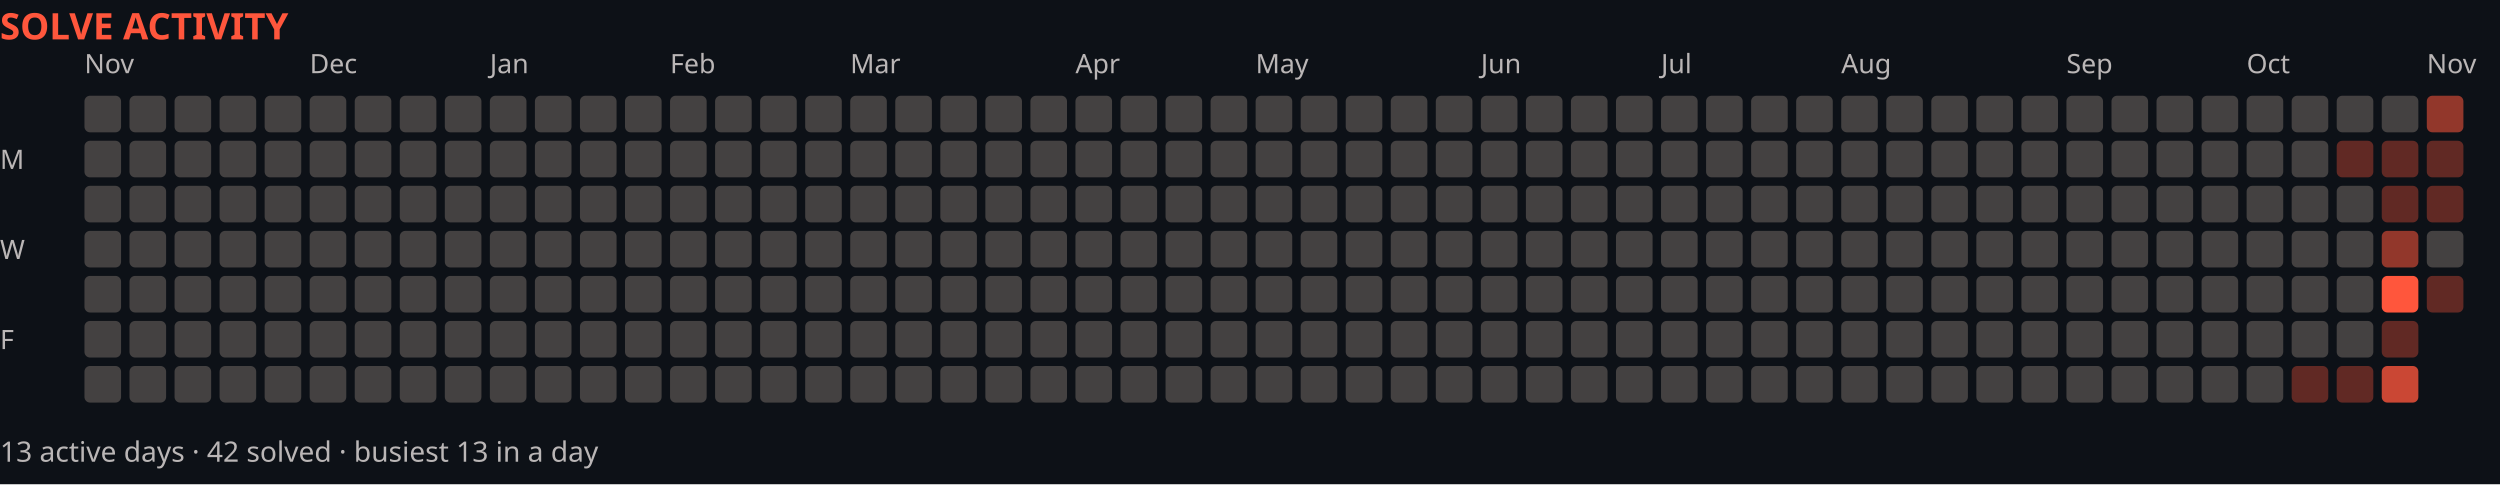
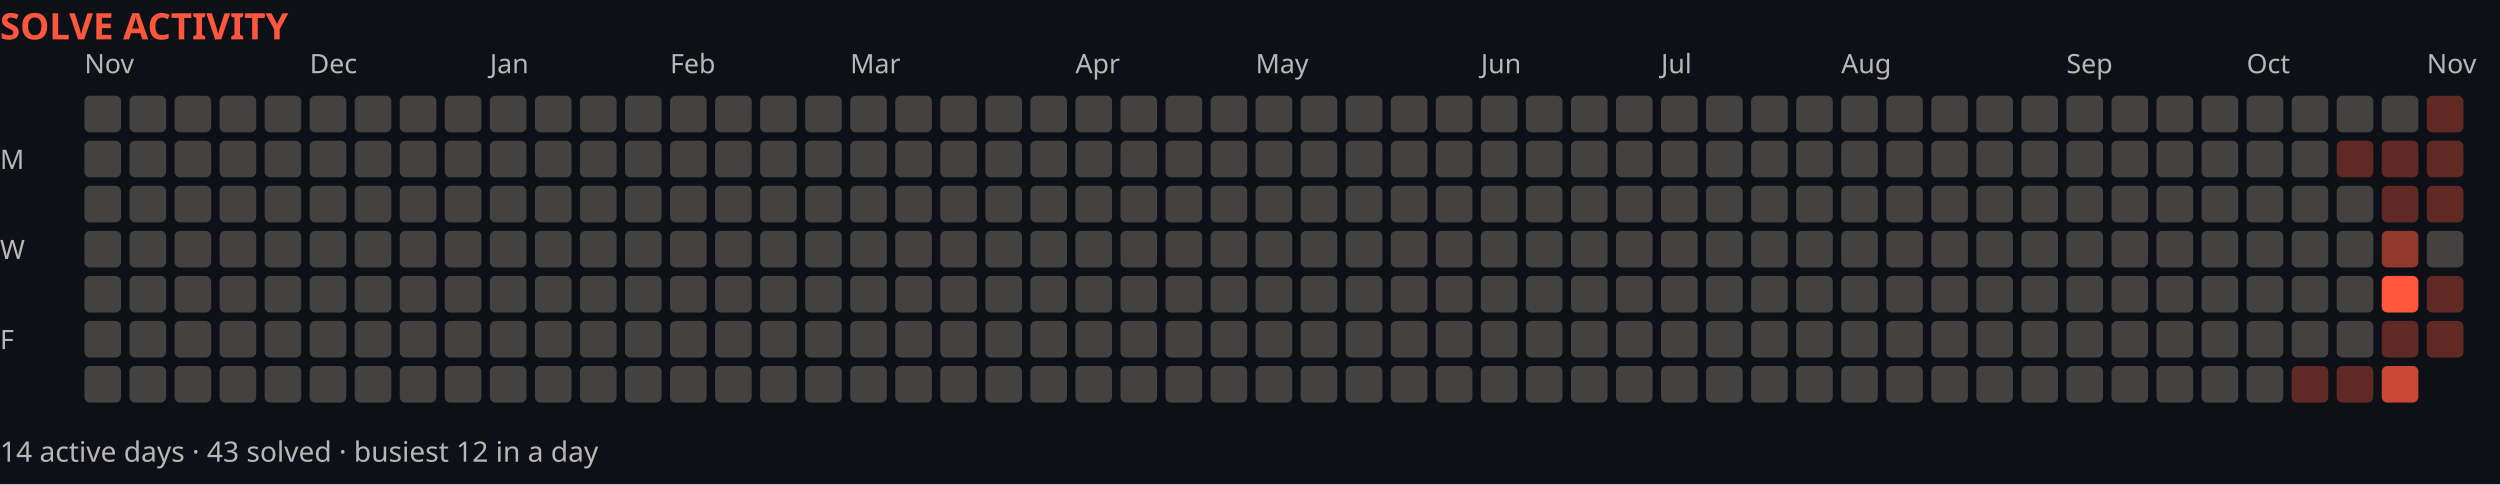
<svg xmlns="http://www.w3.org/2000/svg" width="888" height="172" viewBox="0 0 888 172" role="img" aria-label="Solve activity over the last year">
  <rect width="888" height="172" fill="#0d1117" />
  <text x="0" y="14" font-family="system-ui,sans-serif" font-size="13" font-weight="700" fill="#ff563c">SOLVE ACTIVITY</text>
  <text x="30" y="26" font-family="system-ui,sans-serif" font-size="9.5" fill="#bab6b6">Nov</text>
  <text x="110" y="26" font-family="system-ui,sans-serif" font-size="9.5" fill="#bab6b6">Dec</text>
  <text x="174" y="26" font-family="system-ui,sans-serif" font-size="9.5" fill="#bab6b6">Jan</text>
  <text x="238" y="26" font-family="system-ui,sans-serif" font-size="9.5" fill="#bab6b6">Feb</text>
  <text x="302" y="26" font-family="system-ui,sans-serif" font-size="9.5" fill="#bab6b6">Mar</text>
  <text x="382" y="26" font-family="system-ui,sans-serif" font-size="9.5" fill="#bab6b6">Apr</text>
  <text x="446" y="26" font-family="system-ui,sans-serif" font-size="9.5" fill="#bab6b6">May</text>
  <text x="526" y="26" font-family="system-ui,sans-serif" font-size="9.5" fill="#bab6b6">Jun</text>
  <text x="590" y="26" font-family="system-ui,sans-serif" font-size="9.5" fill="#bab6b6">Jul</text>
  <text x="654" y="26" font-family="system-ui,sans-serif" font-size="9.5" fill="#bab6b6">Aug</text>
  <text x="734" y="26" font-family="system-ui,sans-serif" font-size="9.5" fill="#bab6b6">Sep</text>
  <text x="798" y="26" font-family="system-ui,sans-serif" font-size="9.5" fill="#bab6b6">Oct</text>
  <text x="862" y="26" font-family="system-ui,sans-serif" font-size="9.5" fill="#bab6b6">Nov</text>
  <text x="0" y="60" font-family="system-ui,sans-serif" font-size="9.5" fill="#bab6b6">M</text>
  <text x="0" y="92" font-family="system-ui,sans-serif" font-size="9.5" fill="#bab6b6">W</text>
  <text x="0" y="124" font-family="system-ui,sans-serif" font-size="9.5" fill="#bab6b6">F</text>
  <rect x="30" y="34" width="13" height="13" fill="#444141" rx="2" />
  <rect x="30" y="50" width="13" height="13" fill="#444141" rx="2" />
  <rect x="30" y="66" width="13" height="13" fill="#444141" rx="2" />
  <rect x="30" y="82" width="13" height="13" fill="#444141" rx="2" />
  <rect x="30" y="98" width="13" height="13" fill="#444141" rx="2" />
  <rect x="30" y="114" width="13" height="13" fill="#444141" rx="2" />
  <rect x="30" y="130" width="13" height="13" fill="#444141" rx="2" />
  <rect x="46" y="34" width="13" height="13" fill="#444141" rx="2" />
  <rect x="46" y="50" width="13" height="13" fill="#444141" rx="2" />
  <rect x="46" y="66" width="13" height="13" fill="#444141" rx="2" />
  <rect x="46" y="82" width="13" height="13" fill="#444141" rx="2" />
  <rect x="46" y="98" width="13" height="13" fill="#444141" rx="2" />
  <rect x="46" y="114" width="13" height="13" fill="#444141" rx="2" />
  <rect x="46" y="130" width="13" height="13" fill="#444141" rx="2" />
  <rect x="62" y="34" width="13" height="13" fill="#444141" rx="2" />
  <rect x="62" y="50" width="13" height="13" fill="#444141" rx="2" />
  <rect x="62" y="66" width="13" height="13" fill="#444141" rx="2" />
  <rect x="62" y="82" width="13" height="13" fill="#444141" rx="2" />
  <rect x="62" y="98" width="13" height="13" fill="#444141" rx="2" />
  <rect x="62" y="114" width="13" height="13" fill="#444141" rx="2" />
  <rect x="62" y="130" width="13" height="13" fill="#444141" rx="2" />
  <rect x="78" y="34" width="13" height="13" fill="#444141" rx="2" />
  <rect x="78" y="50" width="13" height="13" fill="#444141" rx="2" />
  <rect x="78" y="66" width="13" height="13" fill="#444141" rx="2" />
  <rect x="78" y="82" width="13" height="13" fill="#444141" rx="2" />
  <rect x="78" y="98" width="13" height="13" fill="#444141" rx="2" />
  <rect x="78" y="114" width="13" height="13" fill="#444141" rx="2" />
  <rect x="78" y="130" width="13" height="13" fill="#444141" rx="2" />
  <rect x="94" y="34" width="13" height="13" fill="#444141" rx="2" />
  <rect x="94" y="50" width="13" height="13" fill="#444141" rx="2" />
  <rect x="94" y="66" width="13" height="13" fill="#444141" rx="2" />
  <rect x="94" y="82" width="13" height="13" fill="#444141" rx="2" />
  <rect x="94" y="98" width="13" height="13" fill="#444141" rx="2" />
  <rect x="94" y="114" width="13" height="13" fill="#444141" rx="2" />
  <rect x="94" y="130" width="13" height="13" fill="#444141" rx="2" />
  <rect x="110" y="34" width="13" height="13" fill="#444141" rx="2" />
  <rect x="110" y="50" width="13" height="13" fill="#444141" rx="2" />
  <rect x="110" y="66" width="13" height="13" fill="#444141" rx="2" />
  <rect x="110" y="82" width="13" height="13" fill="#444141" rx="2" />
  <rect x="110" y="98" width="13" height="13" fill="#444141" rx="2" />
  <rect x="110" y="114" width="13" height="13" fill="#444141" rx="2" />
  <rect x="110" y="130" width="13" height="13" fill="#444141" rx="2" />
  <rect x="126" y="34" width="13" height="13" fill="#444141" rx="2" />
  <rect x="126" y="50" width="13" height="13" fill="#444141" rx="2" />
  <rect x="126" y="66" width="13" height="13" fill="#444141" rx="2" />
  <rect x="126" y="82" width="13" height="13" fill="#444141" rx="2" />
  <rect x="126" y="98" width="13" height="13" fill="#444141" rx="2" />
  <rect x="126" y="114" width="13" height="13" fill="#444141" rx="2" />
  <rect x="126" y="130" width="13" height="13" fill="#444141" rx="2" />
  <rect x="142" y="34" width="13" height="13" fill="#444141" rx="2" />
  <rect x="142" y="50" width="13" height="13" fill="#444141" rx="2" />
  <rect x="142" y="66" width="13" height="13" fill="#444141" rx="2" />
  <rect x="142" y="82" width="13" height="13" fill="#444141" rx="2" />
  <rect x="142" y="98" width="13" height="13" fill="#444141" rx="2" />
  <rect x="142" y="114" width="13" height="13" fill="#444141" rx="2" />
  <rect x="142" y="130" width="13" height="13" fill="#444141" rx="2" />
  <rect x="158" y="34" width="13" height="13" fill="#444141" rx="2" />
  <rect x="158" y="50" width="13" height="13" fill="#444141" rx="2" />
  <rect x="158" y="66" width="13" height="13" fill="#444141" rx="2" />
  <rect x="158" y="82" width="13" height="13" fill="#444141" rx="2" />
  <rect x="158" y="98" width="13" height="13" fill="#444141" rx="2" />
  <rect x="158" y="114" width="13" height="13" fill="#444141" rx="2" />
  <rect x="158" y="130" width="13" height="13" fill="#444141" rx="2" />
  <rect x="174" y="34" width="13" height="13" fill="#444141" rx="2" />
  <rect x="174" y="50" width="13" height="13" fill="#444141" rx="2" />
  <rect x="174" y="66" width="13" height="13" fill="#444141" rx="2" />
  <rect x="174" y="82" width="13" height="13" fill="#444141" rx="2" />
  <rect x="174" y="98" width="13" height="13" fill="#444141" rx="2" />
  <rect x="174" y="114" width="13" height="13" fill="#444141" rx="2" />
  <rect x="174" y="130" width="13" height="13" fill="#444141" rx="2" />
  <rect x="190" y="34" width="13" height="13" fill="#444141" rx="2" />
  <rect x="190" y="50" width="13" height="13" fill="#444141" rx="2" />
  <rect x="190" y="66" width="13" height="13" fill="#444141" rx="2" />
  <rect x="190" y="82" width="13" height="13" fill="#444141" rx="2" />
  <rect x="190" y="98" width="13" height="13" fill="#444141" rx="2" />
  <rect x="190" y="114" width="13" height="13" fill="#444141" rx="2" />
  <rect x="190" y="130" width="13" height="13" fill="#444141" rx="2" />
  <rect x="206" y="34" width="13" height="13" fill="#444141" rx="2" />
  <rect x="206" y="50" width="13" height="13" fill="#444141" rx="2" />
  <rect x="206" y="66" width="13" height="13" fill="#444141" rx="2" />
  <rect x="206" y="82" width="13" height="13" fill="#444141" rx="2" />
  <rect x="206" y="98" width="13" height="13" fill="#444141" rx="2" />
  <rect x="206" y="114" width="13" height="13" fill="#444141" rx="2" />
  <rect x="206" y="130" width="13" height="13" fill="#444141" rx="2" />
  <rect x="222" y="34" width="13" height="13" fill="#444141" rx="2" />
  <rect x="222" y="50" width="13" height="13" fill="#444141" rx="2" />
  <rect x="222" y="66" width="13" height="13" fill="#444141" rx="2" />
  <rect x="222" y="82" width="13" height="13" fill="#444141" rx="2" />
  <rect x="222" y="98" width="13" height="13" fill="#444141" rx="2" />
  <rect x="222" y="114" width="13" height="13" fill="#444141" rx="2" />
  <rect x="222" y="130" width="13" height="13" fill="#444141" rx="2" />
  <rect x="238" y="34" width="13" height="13" fill="#444141" rx="2" />
  <rect x="238" y="50" width="13" height="13" fill="#444141" rx="2" />
  <rect x="238" y="66" width="13" height="13" fill="#444141" rx="2" />
  <rect x="238" y="82" width="13" height="13" fill="#444141" rx="2" />
  <rect x="238" y="98" width="13" height="13" fill="#444141" rx="2" />
  <rect x="238" y="114" width="13" height="13" fill="#444141" rx="2" />
  <rect x="238" y="130" width="13" height="13" fill="#444141" rx="2" />
  <rect x="254" y="34" width="13" height="13" fill="#444141" rx="2" />
  <rect x="254" y="50" width="13" height="13" fill="#444141" rx="2" />
  <rect x="254" y="66" width="13" height="13" fill="#444141" rx="2" />
  <rect x="254" y="82" width="13" height="13" fill="#444141" rx="2" />
  <rect x="254" y="98" width="13" height="13" fill="#444141" rx="2" />
  <rect x="254" y="114" width="13" height="13" fill="#444141" rx="2" />
  <rect x="254" y="130" width="13" height="13" fill="#444141" rx="2" />
  <rect x="270" y="34" width="13" height="13" fill="#444141" rx="2" />
  <rect x="270" y="50" width="13" height="13" fill="#444141" rx="2" />
  <rect x="270" y="66" width="13" height="13" fill="#444141" rx="2" />
  <rect x="270" y="82" width="13" height="13" fill="#444141" rx="2" />
  <rect x="270" y="98" width="13" height="13" fill="#444141" rx="2" />
  <rect x="270" y="114" width="13" height="13" fill="#444141" rx="2" />
  <rect x="270" y="130" width="13" height="13" fill="#444141" rx="2" />
  <rect x="286" y="34" width="13" height="13" fill="#444141" rx="2" />
  <rect x="286" y="50" width="13" height="13" fill="#444141" rx="2" />
  <rect x="286" y="66" width="13" height="13" fill="#444141" rx="2" />
  <rect x="286" y="82" width="13" height="13" fill="#444141" rx="2" />
  <rect x="286" y="98" width="13" height="13" fill="#444141" rx="2" />
  <rect x="286" y="114" width="13" height="13" fill="#444141" rx="2" />
  <rect x="286" y="130" width="13" height="13" fill="#444141" rx="2" />
  <rect x="302" y="34" width="13" height="13" fill="#444141" rx="2" />
  <rect x="302" y="50" width="13" height="13" fill="#444141" rx="2" />
  <rect x="302" y="66" width="13" height="13" fill="#444141" rx="2" />
  <rect x="302" y="82" width="13" height="13" fill="#444141" rx="2" />
  <rect x="302" y="98" width="13" height="13" fill="#444141" rx="2" />
  <rect x="302" y="114" width="13" height="13" fill="#444141" rx="2" />
  <rect x="302" y="130" width="13" height="13" fill="#444141" rx="2" />
  <rect x="318" y="34" width="13" height="13" fill="#444141" rx="2" />
  <rect x="318" y="50" width="13" height="13" fill="#444141" rx="2" />
  <rect x="318" y="66" width="13" height="13" fill="#444141" rx="2" />
  <rect x="318" y="82" width="13" height="13" fill="#444141" rx="2" />
  <rect x="318" y="98" width="13" height="13" fill="#444141" rx="2" />
  <rect x="318" y="114" width="13" height="13" fill="#444141" rx="2" />
  <rect x="318" y="130" width="13" height="13" fill="#444141" rx="2" />
  <rect x="334" y="34" width="13" height="13" fill="#444141" rx="2" />
  <rect x="334" y="50" width="13" height="13" fill="#444141" rx="2" />
  <rect x="334" y="66" width="13" height="13" fill="#444141" rx="2" />
  <rect x="334" y="82" width="13" height="13" fill="#444141" rx="2" />
  <rect x="334" y="98" width="13" height="13" fill="#444141" rx="2" />
  <rect x="334" y="114" width="13" height="13" fill="#444141" rx="2" />
  <rect x="334" y="130" width="13" height="13" fill="#444141" rx="2" />
  <rect x="350" y="34" width="13" height="13" fill="#444141" rx="2" />
  <rect x="350" y="50" width="13" height="13" fill="#444141" rx="2" />
  <rect x="350" y="66" width="13" height="13" fill="#444141" rx="2" />
  <rect x="350" y="82" width="13" height="13" fill="#444141" rx="2" />
  <rect x="350" y="98" width="13" height="13" fill="#444141" rx="2" />
  <rect x="350" y="114" width="13" height="13" fill="#444141" rx="2" />
  <rect x="350" y="130" width="13" height="13" fill="#444141" rx="2" />
  <rect x="366" y="34" width="13" height="13" fill="#444141" rx="2" />
  <rect x="366" y="50" width="13" height="13" fill="#444141" rx="2" />
  <rect x="366" y="66" width="13" height="13" fill="#444141" rx="2" />
  <rect x="366" y="82" width="13" height="13" fill="#444141" rx="2" />
  <rect x="366" y="98" width="13" height="13" fill="#444141" rx="2" />
  <rect x="366" y="114" width="13" height="13" fill="#444141" rx="2" />
  <rect x="366" y="130" width="13" height="13" fill="#444141" rx="2" />
  <rect x="382" y="34" width="13" height="13" fill="#444141" rx="2" />
  <rect x="382" y="50" width="13" height="13" fill="#444141" rx="2" />
  <rect x="382" y="66" width="13" height="13" fill="#444141" rx="2" />
  <rect x="382" y="82" width="13" height="13" fill="#444141" rx="2" />
  <rect x="382" y="98" width="13" height="13" fill="#444141" rx="2" />
  <rect x="382" y="114" width="13" height="13" fill="#444141" rx="2" />
  <rect x="382" y="130" width="13" height="13" fill="#444141" rx="2" />
  <rect x="398" y="34" width="13" height="13" fill="#444141" rx="2" />
  <rect x="398" y="50" width="13" height="13" fill="#444141" rx="2" />
  <rect x="398" y="66" width="13" height="13" fill="#444141" rx="2" />
  <rect x="398" y="82" width="13" height="13" fill="#444141" rx="2" />
  <rect x="398" y="98" width="13" height="13" fill="#444141" rx="2" />
  <rect x="398" y="114" width="13" height="13" fill="#444141" rx="2" />
  <rect x="398" y="130" width="13" height="13" fill="#444141" rx="2" />
  <rect x="414" y="34" width="13" height="13" fill="#444141" rx="2" />
  <rect x="414" y="50" width="13" height="13" fill="#444141" rx="2" />
  <rect x="414" y="66" width="13" height="13" fill="#444141" rx="2" />
  <rect x="414" y="82" width="13" height="13" fill="#444141" rx="2" />
  <rect x="414" y="98" width="13" height="13" fill="#444141" rx="2" />
  <rect x="414" y="114" width="13" height="13" fill="#444141" rx="2" />
  <rect x="414" y="130" width="13" height="13" fill="#444141" rx="2" />
  <rect x="430" y="34" width="13" height="13" fill="#444141" rx="2" />
  <rect x="430" y="50" width="13" height="13" fill="#444141" rx="2" />
  <rect x="430" y="66" width="13" height="13" fill="#444141" rx="2" />
  <rect x="430" y="82" width="13" height="13" fill="#444141" rx="2" />
  <rect x="430" y="98" width="13" height="13" fill="#444141" rx="2" />
  <rect x="430" y="114" width="13" height="13" fill="#444141" rx="2" />
  <rect x="430" y="130" width="13" height="13" fill="#444141" rx="2" />
  <rect x="446" y="34" width="13" height="13" fill="#444141" rx="2" />
  <rect x="446" y="50" width="13" height="13" fill="#444141" rx="2" />
  <rect x="446" y="66" width="13" height="13" fill="#444141" rx="2" />
  <rect x="446" y="82" width="13" height="13" fill="#444141" rx="2" />
  <rect x="446" y="98" width="13" height="13" fill="#444141" rx="2" />
  <rect x="446" y="114" width="13" height="13" fill="#444141" rx="2" />
  <rect x="446" y="130" width="13" height="13" fill="#444141" rx="2" />
  <rect x="462" y="34" width="13" height="13" fill="#444141" rx="2" />
  <rect x="462" y="50" width="13" height="13" fill="#444141" rx="2" />
  <rect x="462" y="66" width="13" height="13" fill="#444141" rx="2" />
  <rect x="462" y="82" width="13" height="13" fill="#444141" rx="2" />
  <rect x="462" y="98" width="13" height="13" fill="#444141" rx="2" />
  <rect x="462" y="114" width="13" height="13" fill="#444141" rx="2" />
  <rect x="462" y="130" width="13" height="13" fill="#444141" rx="2" />
  <rect x="478" y="34" width="13" height="13" fill="#444141" rx="2" />
  <rect x="478" y="50" width="13" height="13" fill="#444141" rx="2" />
  <rect x="478" y="66" width="13" height="13" fill="#444141" rx="2" />
  <rect x="478" y="82" width="13" height="13" fill="#444141" rx="2" />
  <rect x="478" y="98" width="13" height="13" fill="#444141" rx="2" />
  <rect x="478" y="114" width="13" height="13" fill="#444141" rx="2" />
  <rect x="478" y="130" width="13" height="13" fill="#444141" rx="2" />
  <rect x="494" y="34" width="13" height="13" fill="#444141" rx="2" />
  <rect x="494" y="50" width="13" height="13" fill="#444141" rx="2" />
  <rect x="494" y="66" width="13" height="13" fill="#444141" rx="2" />
  <rect x="494" y="82" width="13" height="13" fill="#444141" rx="2" />
  <rect x="494" y="98" width="13" height="13" fill="#444141" rx="2" />
  <rect x="494" y="114" width="13" height="13" fill="#444141" rx="2" />
  <rect x="494" y="130" width="13" height="13" fill="#444141" rx="2" />
  <rect x="510" y="34" width="13" height="13" fill="#444141" rx="2" />
  <rect x="510" y="50" width="13" height="13" fill="#444141" rx="2" />
  <rect x="510" y="66" width="13" height="13" fill="#444141" rx="2" />
  <rect x="510" y="82" width="13" height="13" fill="#444141" rx="2" />
  <rect x="510" y="98" width="13" height="13" fill="#444141" rx="2" />
  <rect x="510" y="114" width="13" height="13" fill="#444141" rx="2" />
  <rect x="510" y="130" width="13" height="13" fill="#444141" rx="2" />
  <rect x="526" y="34" width="13" height="13" fill="#444141" rx="2" />
  <rect x="526" y="50" width="13" height="13" fill="#444141" rx="2" />
  <rect x="526" y="66" width="13" height="13" fill="#444141" rx="2" />
  <rect x="526" y="82" width="13" height="13" fill="#444141" rx="2" />
  <rect x="526" y="98" width="13" height="13" fill="#444141" rx="2" />
  <rect x="526" y="114" width="13" height="13" fill="#444141" rx="2" />
  <rect x="526" y="130" width="13" height="13" fill="#444141" rx="2" />
  <rect x="542" y="34" width="13" height="13" fill="#444141" rx="2" />
  <rect x="542" y="50" width="13" height="13" fill="#444141" rx="2" />
  <rect x="542" y="66" width="13" height="13" fill="#444141" rx="2" />
  <rect x="542" y="82" width="13" height="13" fill="#444141" rx="2" />
  <rect x="542" y="98" width="13" height="13" fill="#444141" rx="2" />
  <rect x="542" y="114" width="13" height="13" fill="#444141" rx="2" />
  <rect x="542" y="130" width="13" height="13" fill="#444141" rx="2" />
  <rect x="558" y="34" width="13" height="13" fill="#444141" rx="2" />
  <rect x="558" y="50" width="13" height="13" fill="#444141" rx="2" />
  <rect x="558" y="66" width="13" height="13" fill="#444141" rx="2" />
  <rect x="558" y="82" width="13" height="13" fill="#444141" rx="2" />
  <rect x="558" y="98" width="13" height="13" fill="#444141" rx="2" />
  <rect x="558" y="114" width="13" height="13" fill="#444141" rx="2" />
  <rect x="558" y="130" width="13" height="13" fill="#444141" rx="2" />
  <rect x="574" y="34" width="13" height="13" fill="#444141" rx="2" />
  <rect x="574" y="50" width="13" height="13" fill="#444141" rx="2" />
  <rect x="574" y="66" width="13" height="13" fill="#444141" rx="2" />
  <rect x="574" y="82" width="13" height="13" fill="#444141" rx="2" />
  <rect x="574" y="98" width="13" height="13" fill="#444141" rx="2" />
  <rect x="574" y="114" width="13" height="13" fill="#444141" rx="2" />
  <rect x="574" y="130" width="13" height="13" fill="#444141" rx="2" />
  <rect x="590" y="34" width="13" height="13" fill="#444141" rx="2" />
  <rect x="590" y="50" width="13" height="13" fill="#444141" rx="2" />
  <rect x="590" y="66" width="13" height="13" fill="#444141" rx="2" />
  <rect x="590" y="82" width="13" height="13" fill="#444141" rx="2" />
  <rect x="590" y="98" width="13" height="13" fill="#444141" rx="2" />
  <rect x="590" y="114" width="13" height="13" fill="#444141" rx="2" />
  <rect x="590" y="130" width="13" height="13" fill="#444141" rx="2" />
  <rect x="606" y="34" width="13" height="13" fill="#444141" rx="2" />
  <rect x="606" y="50" width="13" height="13" fill="#444141" rx="2" />
  <rect x="606" y="66" width="13" height="13" fill="#444141" rx="2" />
  <rect x="606" y="82" width="13" height="13" fill="#444141" rx="2" />
  <rect x="606" y="98" width="13" height="13" fill="#444141" rx="2" />
  <rect x="606" y="114" width="13" height="13" fill="#444141" rx="2" />
  <rect x="606" y="130" width="13" height="13" fill="#444141" rx="2" />
  <rect x="622" y="34" width="13" height="13" fill="#444141" rx="2" />
  <rect x="622" y="50" width="13" height="13" fill="#444141" rx="2" />
  <rect x="622" y="66" width="13" height="13" fill="#444141" rx="2" />
  <rect x="622" y="82" width="13" height="13" fill="#444141" rx="2" />
  <rect x="622" y="98" width="13" height="13" fill="#444141" rx="2" />
  <rect x="622" y="114" width="13" height="13" fill="#444141" rx="2" />
  <rect x="622" y="130" width="13" height="13" fill="#444141" rx="2" />
  <rect x="638" y="34" width="13" height="13" fill="#444141" rx="2" />
  <rect x="638" y="50" width="13" height="13" fill="#444141" rx="2" />
  <rect x="638" y="66" width="13" height="13" fill="#444141" rx="2" />
  <rect x="638" y="82" width="13" height="13" fill="#444141" rx="2" />
  <rect x="638" y="98" width="13" height="13" fill="#444141" rx="2" />
  <rect x="638" y="114" width="13" height="13" fill="#444141" rx="2" />
  <rect x="638" y="130" width="13" height="13" fill="#444141" rx="2" />
  <rect x="654" y="34" width="13" height="13" fill="#444141" rx="2" />
  <rect x="654" y="50" width="13" height="13" fill="#444141" rx="2" />
  <rect x="654" y="66" width="13" height="13" fill="#444141" rx="2" />
  <rect x="654" y="82" width="13" height="13" fill="#444141" rx="2" />
  <rect x="654" y="98" width="13" height="13" fill="#444141" rx="2" />
  <rect x="654" y="114" width="13" height="13" fill="#444141" rx="2" />
  <rect x="654" y="130" width="13" height="13" fill="#444141" rx="2" />
  <rect x="670" y="34" width="13" height="13" fill="#444141" rx="2" />
  <rect x="670" y="50" width="13" height="13" fill="#444141" rx="2" />
  <rect x="670" y="66" width="13" height="13" fill="#444141" rx="2" />
  <rect x="670" y="82" width="13" height="13" fill="#444141" rx="2" />
  <rect x="670" y="98" width="13" height="13" fill="#444141" rx="2" />
  <rect x="670" y="114" width="13" height="13" fill="#444141" rx="2" />
  <rect x="670" y="130" width="13" height="13" fill="#444141" rx="2" />
  <rect x="686" y="34" width="13" height="13" fill="#444141" rx="2" />
  <rect x="686" y="50" width="13" height="13" fill="#444141" rx="2" />
  <rect x="686" y="66" width="13" height="13" fill="#444141" rx="2" />
  <rect x="686" y="82" width="13" height="13" fill="#444141" rx="2" />
  <rect x="686" y="98" width="13" height="13" fill="#444141" rx="2" />
  <rect x="686" y="114" width="13" height="13" fill="#444141" rx="2" />
  <rect x="686" y="130" width="13" height="13" fill="#444141" rx="2" />
  <rect x="702" y="34" width="13" height="13" fill="#444141" rx="2" />
  <rect x="702" y="50" width="13" height="13" fill="#444141" rx="2" />
  <rect x="702" y="66" width="13" height="13" fill="#444141" rx="2" />
  <rect x="702" y="82" width="13" height="13" fill="#444141" rx="2" />
  <rect x="702" y="98" width="13" height="13" fill="#444141" rx="2" />
  <rect x="702" y="114" width="13" height="13" fill="#444141" rx="2" />
  <rect x="702" y="130" width="13" height="13" fill="#444141" rx="2" />
  <rect x="718" y="34" width="13" height="13" fill="#444141" rx="2" />
  <rect x="718" y="50" width="13" height="13" fill="#444141" rx="2" />
  <rect x="718" y="66" width="13" height="13" fill="#444141" rx="2" />
  <rect x="718" y="82" width="13" height="13" fill="#444141" rx="2" />
  <rect x="718" y="98" width="13" height="13" fill="#444141" rx="2" />
  <rect x="718" y="114" width="13" height="13" fill="#444141" rx="2" />
  <rect x="718" y="130" width="13" height="13" fill="#444141" rx="2" />
  <rect x="734" y="34" width="13" height="13" fill="#444141" rx="2" />
  <rect x="734" y="50" width="13" height="13" fill="#444141" rx="2" />
  <rect x="734" y="66" width="13" height="13" fill="#444141" rx="2" />
  <rect x="734" y="82" width="13" height="13" fill="#444141" rx="2" />
  <rect x="734" y="98" width="13" height="13" fill="#444141" rx="2" />
  <rect x="734" y="114" width="13" height="13" fill="#444141" rx="2" />
  <rect x="734" y="130" width="13" height="13" fill="#444141" rx="2" />
  <rect x="750" y="34" width="13" height="13" fill="#444141" rx="2" />
  <rect x="750" y="50" width="13" height="13" fill="#444141" rx="2" />
  <rect x="750" y="66" width="13" height="13" fill="#444141" rx="2" />
  <rect x="750" y="82" width="13" height="13" fill="#444141" rx="2" />
  <rect x="750" y="98" width="13" height="13" fill="#444141" rx="2" />
  <rect x="750" y="114" width="13" height="13" fill="#444141" rx="2" />
  <rect x="750" y="130" width="13" height="13" fill="#444141" rx="2" />
  <rect x="766" y="34" width="13" height="13" fill="#444141" rx="2" />
  <rect x="766" y="50" width="13" height="13" fill="#444141" rx="2" />
  <rect x="766" y="66" width="13" height="13" fill="#444141" rx="2" />
  <rect x="766" y="82" width="13" height="13" fill="#444141" rx="2" />
  <rect x="766" y="98" width="13" height="13" fill="#444141" rx="2" />
  <rect x="766" y="114" width="13" height="13" fill="#444141" rx="2" />
  <rect x="766" y="130" width="13" height="13" fill="#444141" rx="2" />
  <rect x="782" y="34" width="13" height="13" fill="#444141" rx="2" />
  <rect x="782" y="50" width="13" height="13" fill="#444141" rx="2" />
  <rect x="782" y="66" width="13" height="13" fill="#444141" rx="2" />
  <rect x="782" y="82" width="13" height="13" fill="#444141" rx="2" />
  <rect x="782" y="98" width="13" height="13" fill="#444141" rx="2" />
  <rect x="782" y="114" width="13" height="13" fill="#444141" rx="2" />
  <rect x="782" y="130" width="13" height="13" fill="#444141" rx="2" />
  <rect x="798" y="34" width="13" height="13" fill="#444141" rx="2" />
  <rect x="798" y="50" width="13" height="13" fill="#444141" rx="2" />
  <rect x="798" y="66" width="13" height="13" fill="#444141" rx="2" />
  <rect x="798" y="82" width="13" height="13" fill="#444141" rx="2" />
  <rect x="798" y="98" width="13" height="13" fill="#444141" rx="2" />
  <rect x="798" y="114" width="13" height="13" fill="#444141" rx="2" />
  <rect x="798" y="130" width="13" height="13" fill="#444141" rx="2" />
  <rect x="814" y="34" width="13" height="13" fill="#444141" rx="2" />
  <rect x="814" y="50" width="13" height="13" fill="#444141" rx="2" />
  <rect x="814" y="66" width="13" height="13" fill="#444141" rx="2" />
  <rect x="814" y="82" width="13" height="13" fill="#444141" rx="2" />
  <rect x="814" y="98" width="13" height="13" fill="#444141" rx="2" />
  <rect x="814" y="114" width="13" height="13" fill="#444141" rx="2" />
  <rect x="814" y="130" width="13" height="13" fill="#ff563c59" rx="2" />
  <rect x="830" y="34" width="13" height="13" fill="#444141" rx="2" />
  <rect x="830" y="50" width="13" height="13" fill="#ff563c59" rx="2" />
  <rect x="830" y="66" width="13" height="13" fill="#444141" rx="2" />
  <rect x="830" y="82" width="13" height="13" fill="#444141" rx="2" />
  <rect x="830" y="98" width="13" height="13" fill="#444141" rx="2" />
  <rect x="830" y="114" width="13" height="13" fill="#444141" rx="2" />
  <rect x="830" y="130" width="13" height="13" fill="#ff563c59" rx="2" />
  <rect x="846" y="34" width="13" height="13" fill="#444141" rx="2" />
  <rect x="846" y="50" width="13" height="13" fill="#ff563c59" rx="2" />
  <rect x="846" y="66" width="13" height="13" fill="#ff563c59" rx="2" />
  <rect x="846" y="82" width="13" height="13" fill="#ff563c8c" rx="2" />
  <rect x="846" y="98" width="13" height="13" fill="#ff563c" rx="2" />
  <rect x="846" y="114" width="13" height="13" fill="#ff563c59" rx="2" />
  <rect x="846" y="130" width="13" height="13" fill="#ff563cc7" rx="2" />
-   <rect x="862" y="34" width="13" height="13" fill="#ff563c8c" rx="2" />
+   <rect x="862" y="34" width="13" height="13" fill="#ff563c59" rx="2" />
  <rect x="862" y="50" width="13" height="13" fill="#ff563c59" rx="2" />
  <rect x="862" y="66" width="13" height="13" fill="#ff563c59" rx="2" />
  <rect x="862" y="82" width="13" height="13" fill="#444141" rx="2" />
  <rect x="862" y="98" width="13" height="13" fill="#ff563c59" rx="2" />
-   <text x="0" y="164" font-family="system-ui,sans-serif" font-size="10" fill="#bab6b6">13 active days · 42 solved · busiest 13 in a day</text>
+   <rect x="862" y="114" width="13" height="13" fill="#ff563c59" rx="2" />
+   <text x="0" y="164" font-family="system-ui,sans-serif" font-size="10" fill="#bab6b6">14 active days · 43 solved · busiest 12 in a day</text>
</svg>
